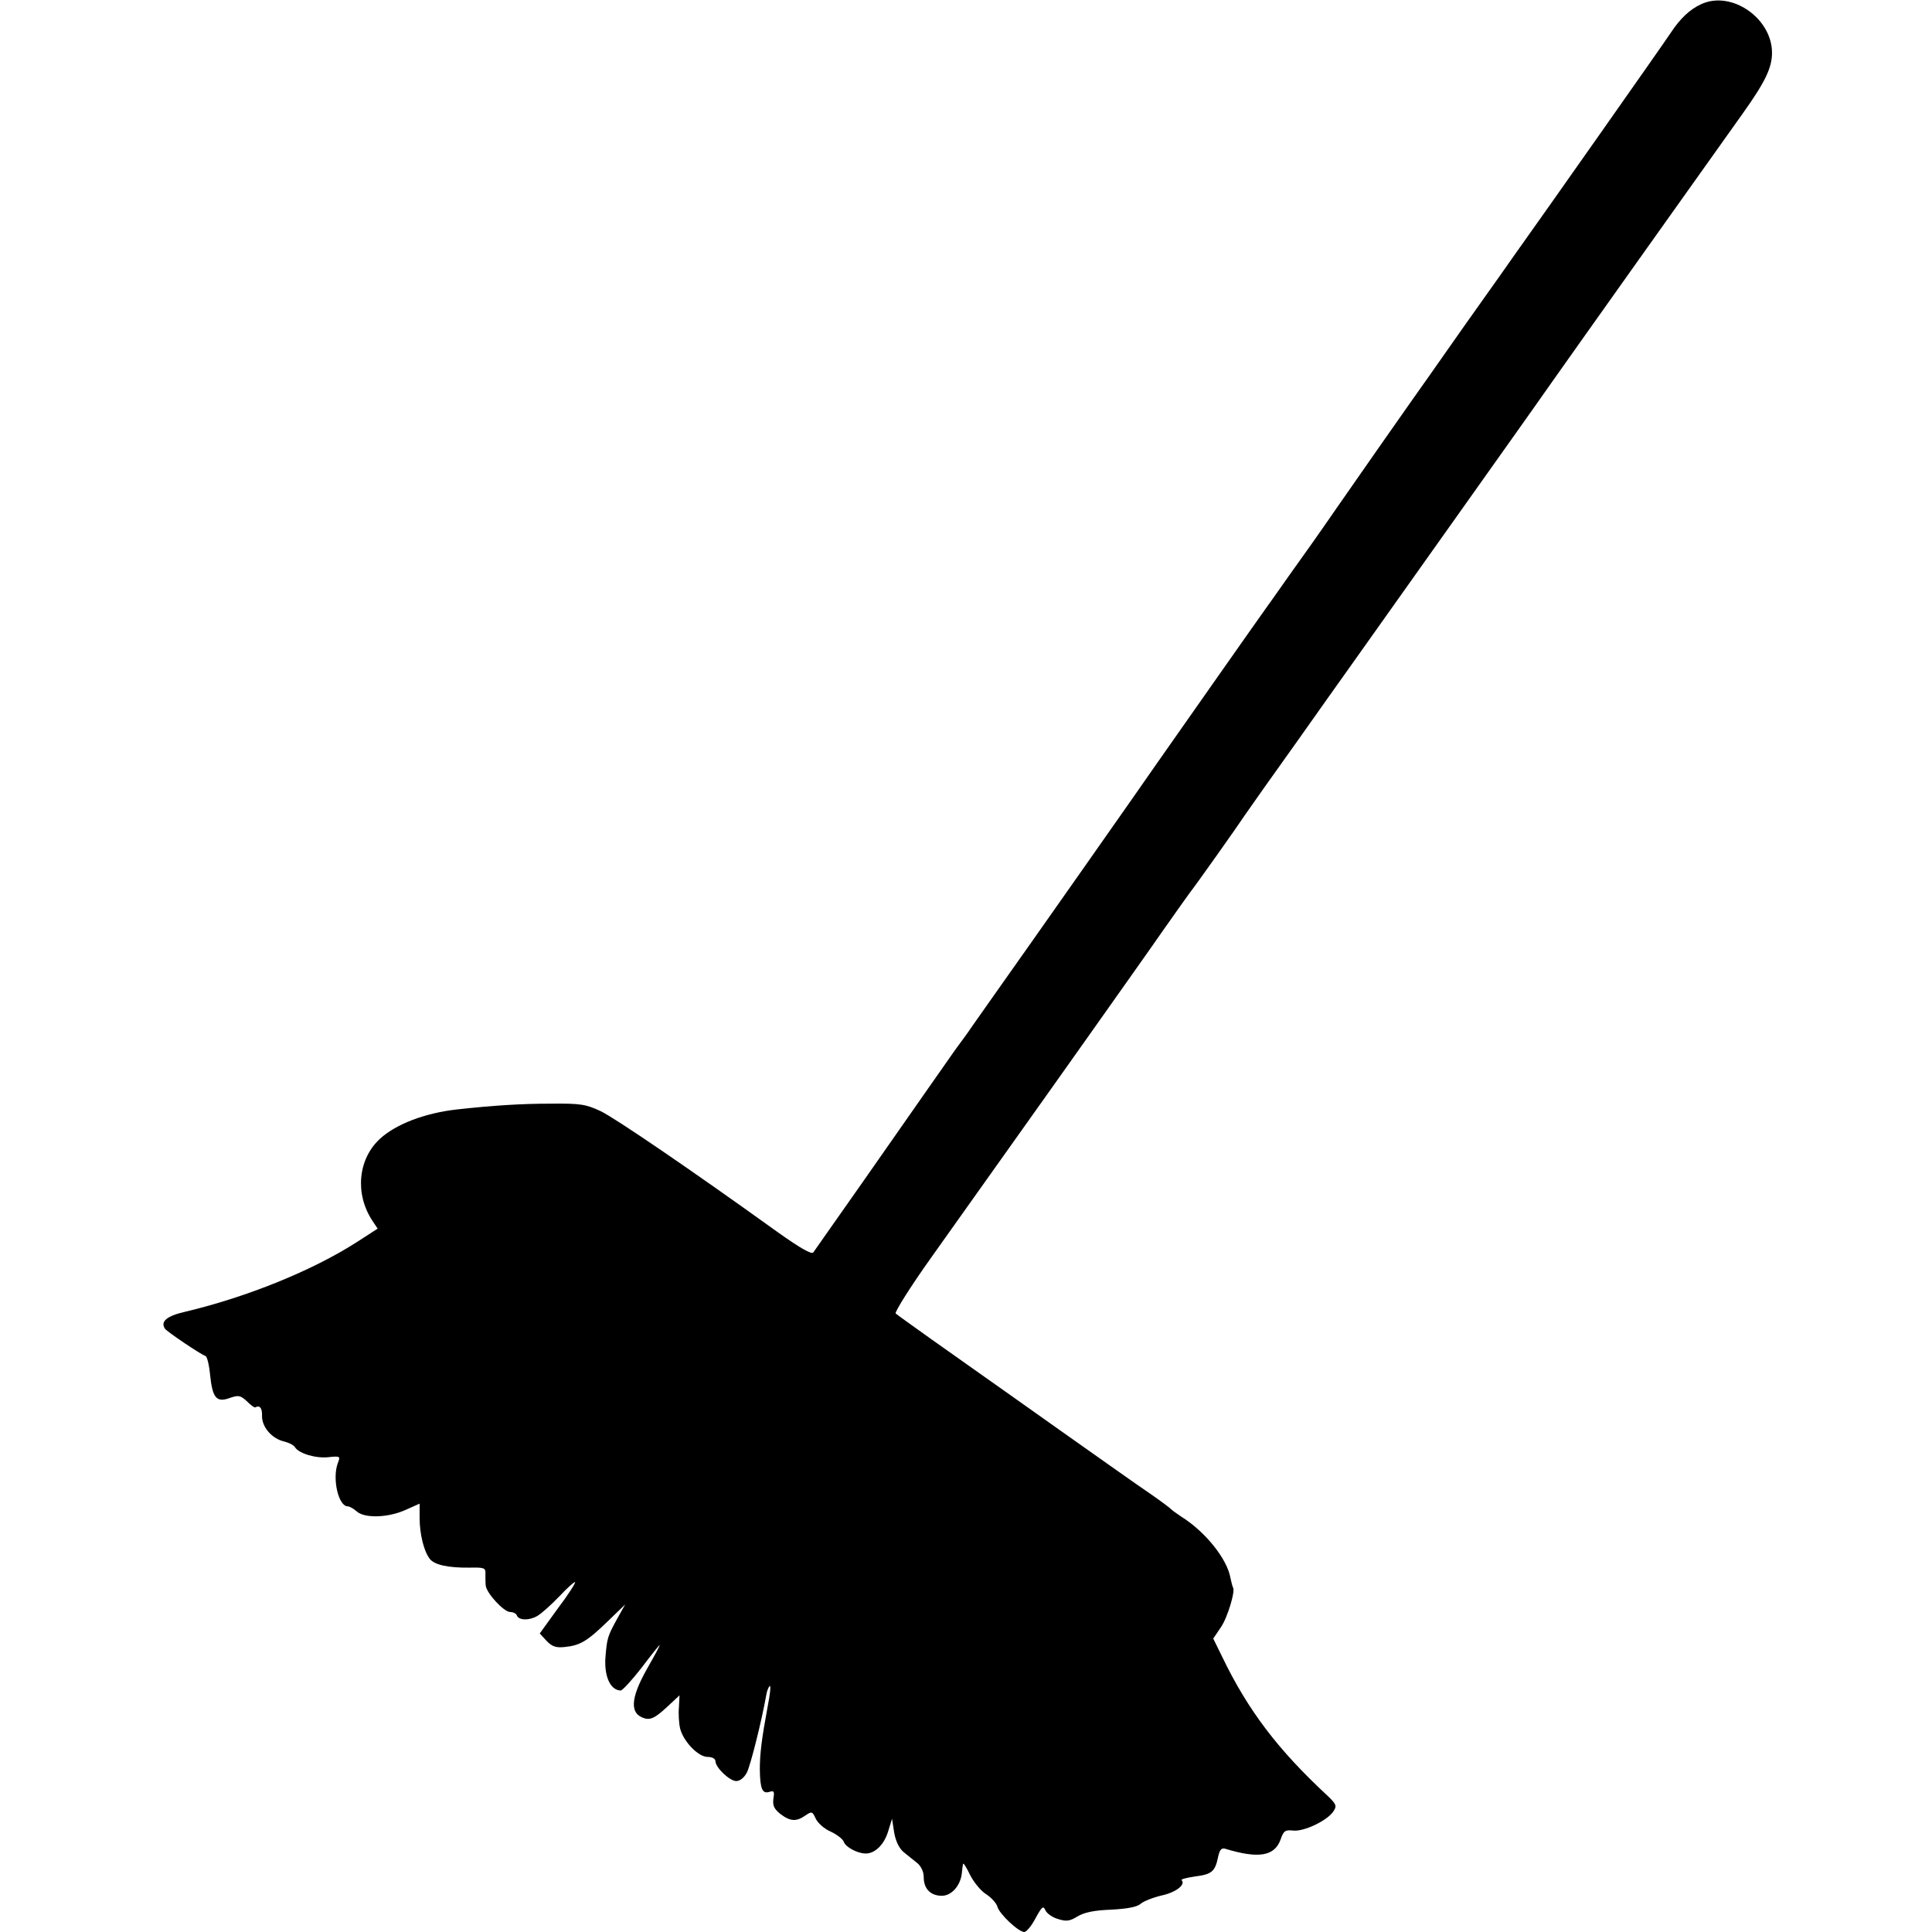
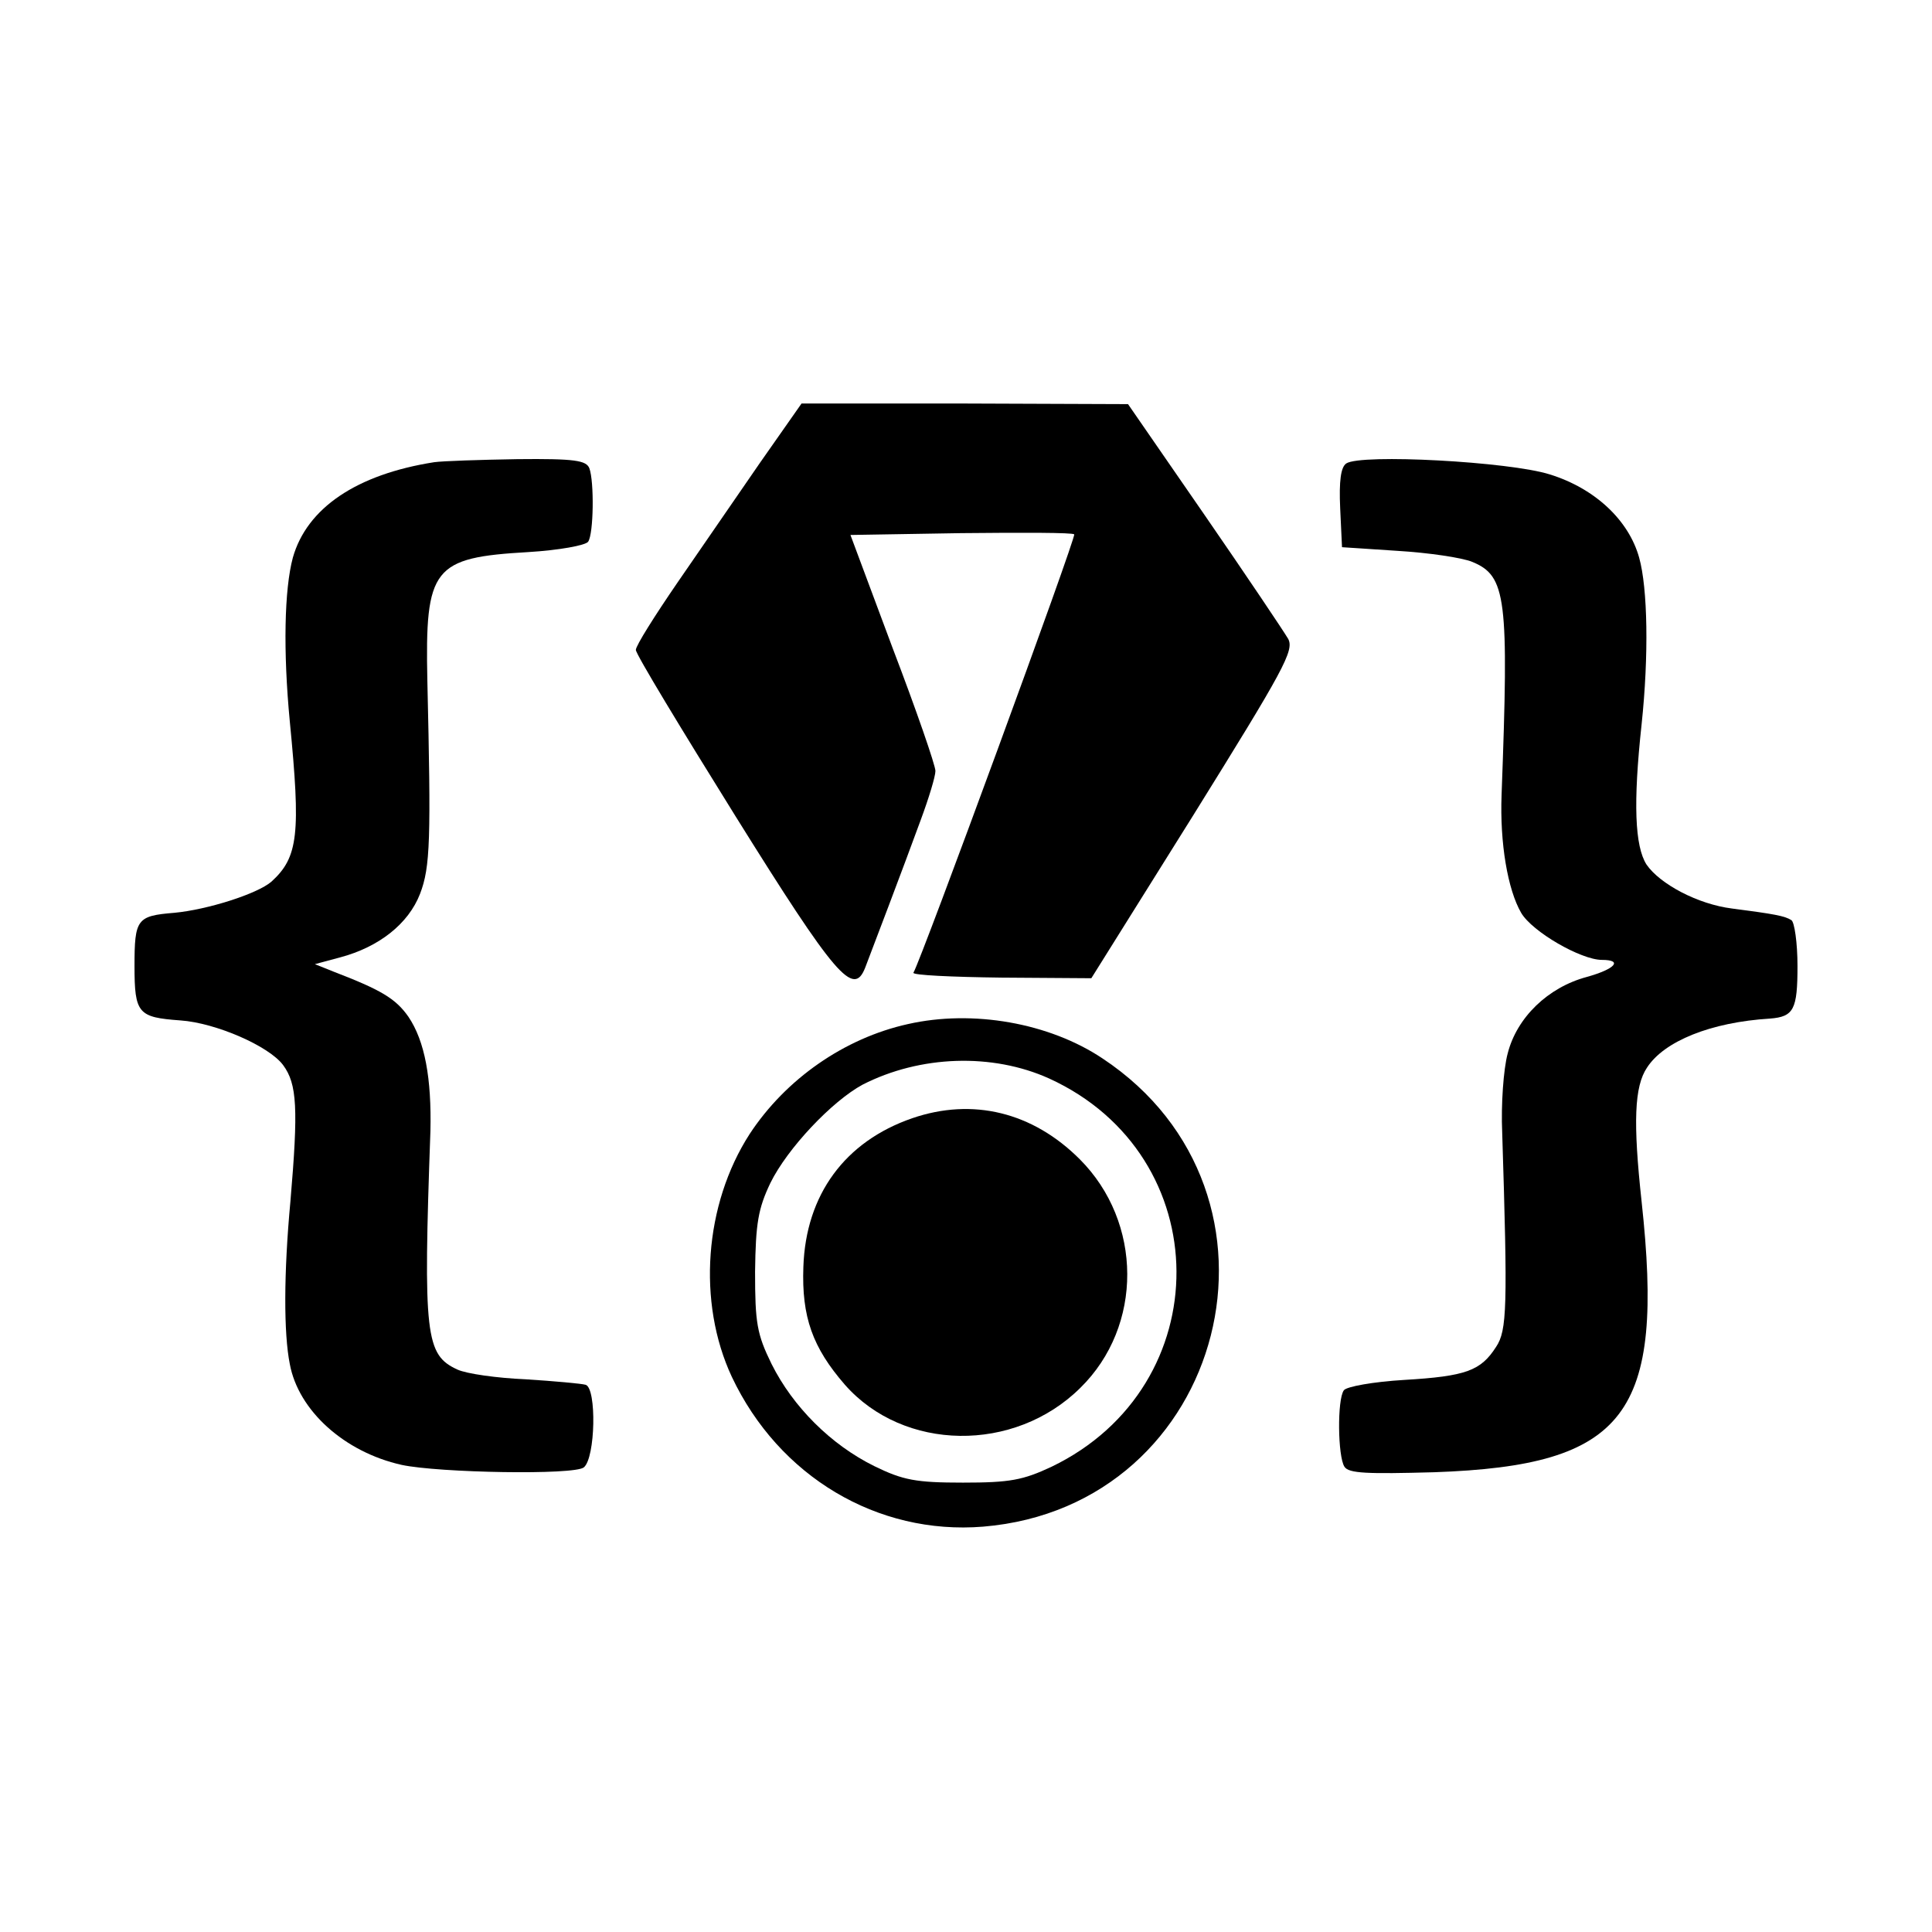
- <svg xmlns="http://www.w3.org/2000/svg" version="1" width="853.333" height="853.333" viewBox="0 0 640 640">
-   <path d="M563.5 1.4c-3.7 1.7-6.9 4.7-10 9.4-1.8 2.8-43.1 61.5-51.4 73.1-.6.9-8.1 11.5-16.7 23.6-8.5 12.1-16.7 23.8-18.3 26-4.8 6.8-15.7 22.4-24.6 35.2-4.6 6.7-11.6 16.6-15.5 22-3.8 5.4-7.4 10.5-8 11.3-.6.8-7.9 11.2-16.2 23-8.3 11.8-17 24.2-19.3 27.5-3.9 5.7-42.6 60.8-54.8 78-3.1 4.4-6.2 8.8-6.9 9.8-.7 1.1-3.1 4.4-5.4 7.5-2.2 3.2-6.2 8.8-8.9 12.7-7 10.1-37.7 53.9-38.1 54.4-.6.7-4.4-1.5-11.6-6.6-29.3-21.1-54.2-38-58.8-40.2-4.9-2.3-6.7-2.6-16.5-2.5-9.9 0-19.1.6-31 1.9-10.8 1.2-20.4 4.9-25.7 9.8-7.2 6.7-8.3 18.1-2.5 27l1.8 2.7-6.8 4.4c-14.8 9.5-36.3 18.2-56.8 23.1-6.2 1.4-8.4 3.2-6.9 5.6.5.9 11.9 8.6 13.5 9.1.5.2 1.2 3 1.5 6.3.8 7.6 2.1 9.2 6.5 7.6 2.9-1 3.5-.9 5.7 1.1 1.3 1.3 2.5 2.2 2.8 2 1.4-.8 2.3.2 2.2 2.8-.1 3.7 3.3 7.6 7.3 8.5 1.6.4 3.2 1.2 3.6 1.9 1.3 2.1 7 3.8 11.2 3.3 3.8-.4 3.9-.3 3 2-1.9 5.1.2 14.3 3.3 14.3.6 0 2 .8 3 1.7 2.6 2.3 10.3 2.1 16.1-.5l4.7-2.1v4.7c0 5.3 1.4 11 3.3 13.5 1.5 2.1 6.2 3.1 13.4 3 4.7-.1 5.2.1 5.1 2 0 1.2 0 3 .1 3.9.2 2.5 6 8.8 8.1 8.8 1 0 2 .5 2.2 1.1.6 1.7 4.1 1.8 6.8.2 1.4-.8 4.7-3.8 7.3-6.5 2.6-2.8 5-4.9 5.2-4.7.2.3-2.3 4.2-5.7 8.7l-6 8.3 2.2 2.4c1.8 1.9 3.1 2.4 6 2.1 5.2-.5 7.6-2 14.3-8.5l5.8-5.6-2.8 5c-3 5.5-3.2 6.2-3.7 12-.6 6.6 1.5 11.4 5 11.5.6 0 3.7-3.4 6.9-7.5 3.1-4.1 5.8-7.5 6-7.5.2 0-1.7 3.5-4.1 7.7-5.7 10.1-5.9 15.2-.6 16.6 1.9.4 3.4-.4 6.9-3.6l4.4-4.1-.2 4c-.2 2.1 0 5.3.4 7 1.1 4.3 6 9.4 9.1 9.4 1.5 0 2.6.6 2.6 1.4 0 2.1 4.7 6.6 6.9 6.6 1.2 0 2.6-1.1 3.5-2.8 1.2-2.3 4.9-17.1 6.4-25.5.2-1.5.8-2.9 1.2-3.2.4-.2.1 2.8-.7 6.8-2 10.8-2.6 15.7-2.6 20.9.1 6.3.8 8.1 3.1 7.4 1.6-.5 1.8-.2 1.4 2.2-.3 2.3.2 3.4 2.3 5.1 3.3 2.5 5.3 2.6 8.3.5 2.1-1.4 2.3-1.4 3.4 1 .6 1.4 2.8 3.4 4.9 4.3 2.1 1 4.1 2.5 4.4 3.4.6 1.8 4.6 3.9 7.3 3.9 3.1 0 6.1-3 7.4-7.3l1.3-4.2.7 4.5c.5 2.9 1.6 5.2 3.1 6.5 1.4 1.1 3.4 2.8 4.6 3.7 1.3 1.1 2.1 2.9 2.1 4.7 0 3.8 2.3 6.1 6 6.1 3.2 0 6.1-3.3 6.6-7.3.1-1.2.3-2.7.4-3.2.1-.6 1.1 1 2.3 3.5 1.2 2.4 3.6 5.4 5.4 6.5 1.7 1.1 3.4 3 3.7 4.1.6 2.4 7 8.4 8.9 8.4.7 0 2.4-2 3.7-4.5 2.2-4 2.6-4.3 3.3-2.7.5 1.1 2.4 2.4 4.2 2.9 2.8.9 3.9.7 6.5-.9 2.2-1.3 5.5-2 11.1-2.2 5.5-.3 8.5-.9 9.7-1.9 1-.9 4.1-2.1 7-2.8 4.7-1 8.1-3.6 6.6-5.1-.2-.3 1.8-.8 4.5-1.2 5.5-.7 6.6-1.6 7.6-6.4.5-2.4 1.1-3.1 2.3-2.8 11.1 3.4 16.4 2.5 18.4-3 1-2.9 1.5-3.3 4.2-3 3.6.4 11.5-3.4 13.4-6.5 1.1-1.7.8-2.3-2-5-16.4-15.2-26.4-28.3-35-46.2l-2.9-5.9 2.5-3.7c2.2-3.1 5-12.4 4-13.3-.1-.2-.5-1.6-.8-3.1-1.1-6.3-8.3-15.3-16.3-20.3-1.5-1-3-2.1-3.3-2.4-.3-.4-3.4-2.7-7-5.2-3.6-2.4-17.1-12-30-21.1-12.9-9.2-24.2-17.1-25-17.7-8-5.6-28.7-20.3-29.3-20.9-.4-.4 4.9-8.9 11.9-18.7 18.9-26.6 33.2-46.7 34.4-48.4.6-.8 8.8-12.4 18.3-25.8 9.4-13.3 20.4-28.8 24.2-34.3 3.9-5.5 7.6-10.8 8.3-11.7 2.2-2.8 16.1-22.4 18.6-26.2 1.3-1.9 8.9-12.7 17-24 8-11.3 15-21.2 15.6-22 .9-1.3 15.9-22.4 56.5-79.6 5-7 10.8-15.3 13-18.4 2.2-3.1 15.9-22.5 30.5-43s29.1-40.9 32.3-45.4c7.4-10.4 9.7-15.1 9.7-20.1C587 6 573.5-3.3 563.5 1.4z" />
+ <svg xmlns="http://www.w3.org/2000/svg" version="1.0" width="316pt" height="316pt" viewBox="0 0 316 316" preserveAspectRatio="xMidYMid meet">
+   <g transform="translate(0,316) scale(0.1,-0.1)" fill="#000000" stroke="none">
+     <path d="M1243 2403 c-37 -54 -98 -142 -135 -196 -37 -54 -68 -103 -68 -110 0 -7 74 -129 163 -272 164 -263 193 -296 212 -248 10 26 64 168 91 242 13 35 24 71 24 80 0 9 -31 99 -70 201 l-69 185 181 3 c100 1 183 1 185 -2 4 -3 -251 -698 -263 -717 -2 -4 63 -7 144 -8 l147 -1 167 267 c148 238 165 269 155 288 -7 12 -68 103 -137 203 l-125 181 -267 1 -267 0 -68 -97z" />
+     <path d="M710 2404 c-127 -20 -208 -75 -231 -156 -14 -52 -16 -153 -5 -268 18 -184 14 -222 -30 -262 -23 -20 -105 -46 -159 -51 -61 -5 -65 -10 -65 -87 0 -78 6 -84 75 -89 58 -4 145 -42 168 -73 23 -31 25 -71 12 -223 -11 -118 -11 -216 -1 -266 14 -76 89 -144 183 -165 61 -13 283 -17 298 -4 19 16 21 129 3 135 -7 2 -51 6 -98 9 -47 2 -97 9 -112 16 -52 24 -56 55 -44 390 2 86 -9 147 -36 187 -21 30 -45 44 -123 74 l-30 12 41 11 c64 17 112 55 131 104 17 44 18 90 12 348 -4 186 9 202 165 211 50 3 94 11 98 17 9 13 10 98 2 120 -5 13 -24 16 -118 15 -61 -1 -122 -3 -136 -5z" />
+     <path d="M2202 2402 c-9 -6 -12 -29 -10 -73 l3 -64 91 -6 c50 -3 105 -11 122 -18 56 -23 60 -59 48 -381 -3 -79 10 -155 32 -193 18 -31 98 -77 132 -77 35 0 22 -15 -25 -28 -63 -17 -114 -66 -129 -125 -7 -26 -11 -84 -9 -129 9 -286 8 -324 -10 -351 -25 -39 -49 -48 -150 -54 -51 -3 -95 -11 -99 -17 -11 -15 -10 -108 1 -125 7 -11 37 -12 147 -9 314 11 377 94 339 443 -14 129 -12 188 9 219 28 43 104 74 201 80 39 3 45 15 45 86 0 38 -5 72 -10 75 -11 7 -28 10 -97 19 -56 7 -118 40 -140 72 -19 30 -22 100 -8 229 12 113 10 223 -4 273 -17 61 -72 113 -146 136 -66 21 -309 34 -333 18z" />
+     <path d="M1485 1485 c-104 -23 -200 -90 -259 -180 -74 -115 -86 -275 -29 -397 77 -163 238 -259 411 -245 399 33 529 545 195 766 -87 58 -212 80 -318 56z m231 -89 c276 -126 278 -503 4 -635 -47 -22 -68 -26 -145 -26 -77 0 -98 4 -145 27 -71 35 -133 97 -168 167 -24 49 -27 67 -27 151 1 79 5 103 25 145 28 57 101 134 151 161 94 48 212 52 305 10z" />
+     <path d="M1492 1331 c-110 -38 -174 -125 -178 -243 -3 -82 15 -132 68 -193 96 -109 277 -112 385 -5 103 101 102 271 -1 374 -77 77 -175 101 -274 67z" />
+   </g>
</svg>
